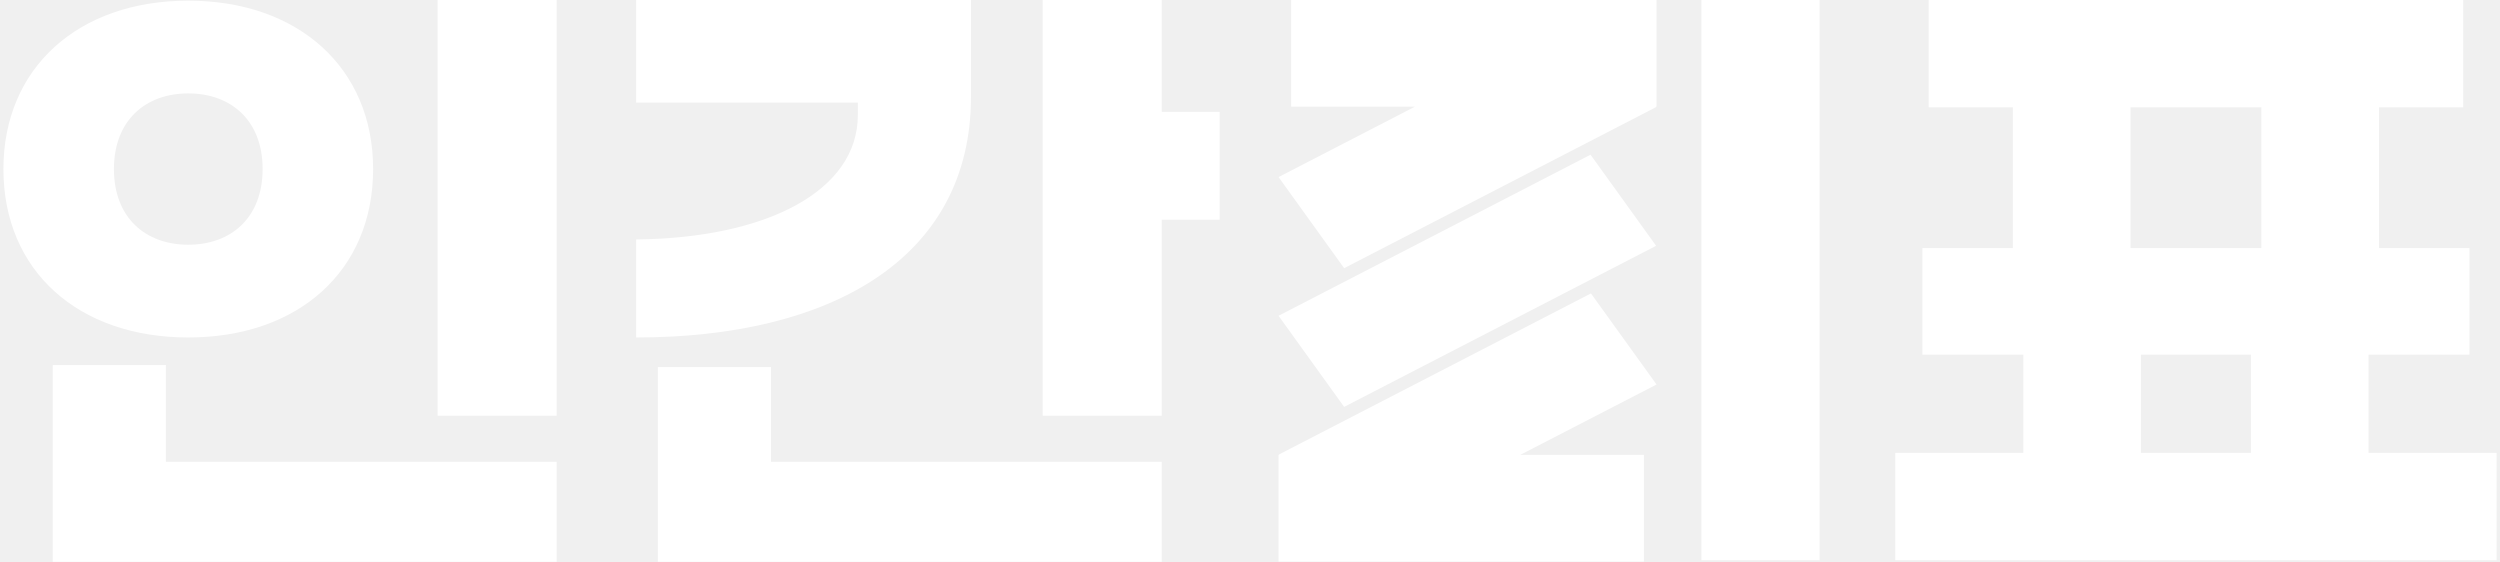
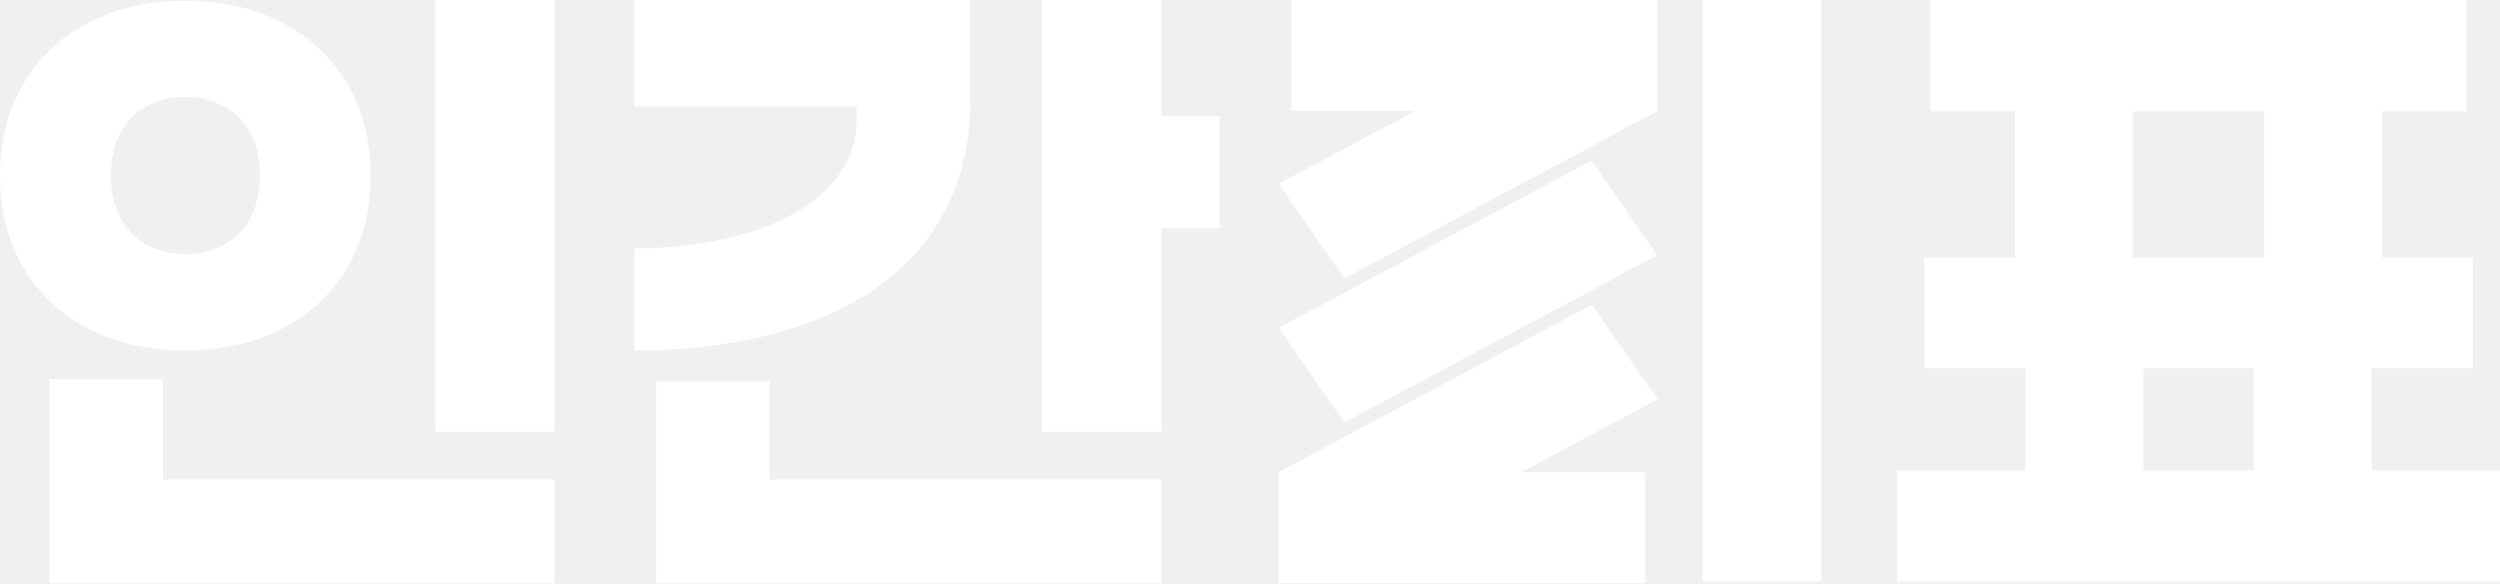
- <svg xmlns="http://www.w3.org/2000/svg" width="178" height="40" viewBox="0 0 178 40" fill="none">
-   <path d="M168.639 32.246H177.757V39.886H134.944V32.246H144.061V25.251H136.876V17.661H143.318V7.64H137.322V0H175.378V7.64H169.383V17.661H175.824V25.251H168.639V32.246ZM151.693 7.64V17.661H161.008V7.64H151.693ZM152.436 25.251V32.246H160.265V25.251H152.436Z" fill="white" />
-   <path d="M129.555 39.886V0H121.139V39.886H129.555Z" fill="white" />
-   <path fill-rule="evenodd" clip-rule="evenodd" d="M91.931 0H117.946V7.597H117.895L117.915 7.626L95.703 19.094L91.033 12.607L100.739 7.597H91.931V0ZM117.048 39.984H91.033V32.388H91.085L91.064 32.359L113.276 20.891L117.946 27.377L108.24 32.388H117.048V39.984ZM113.246 11.015L91.033 22.483L95.703 28.97L117.915 17.501L113.246 11.015Z" fill="white" />
-   <path d="M82.717 7.963H86.839V15.644H82.717V29.602H74.239V0H82.717V7.963ZM69.134 6.885C69.134 18.501 59.017 24.028 45.293 24.028V17.049C54.614 16.956 61.078 13.583 61.078 8.197V7.307H45.293V0H69.134V6.885ZM54.895 26.136V32.88H82.717V40H46.839V26.136H54.895Z" fill="white" />
-   <path d="M39.634 0V29.602H31.157V0H39.634ZM13.405 0.047C21.227 0.047 26.566 4.824 26.566 12.037C26.566 19.297 21.227 24.028 13.405 24.028C5.583 24.028 0.243 19.297 0.243 12.037C0.243 4.824 5.583 0.047 13.405 0.047ZM13.405 6.651C10.36 6.651 8.112 8.571 8.112 12.037C8.112 15.504 10.36 17.424 13.405 17.424C16.449 17.424 18.698 15.504 18.698 12.037C18.698 8.571 16.449 6.651 13.405 6.651ZM11.812 25.995V32.88H39.634V40H3.756V25.995H11.812Z" fill="white" />
+ <svg xmlns="http://www.w3.org/2000/svg" width="120" height="28" viewBox="0 0 120 28" fill="none">
+   <path d="M113.836 22.572H120V27.92H91.058V22.572H97.222V17.676H92.365V12.363H96.719V5.348H92.666V6.10352e-05H118.392V5.348H114.339V12.363H118.694V17.676H113.836V22.572ZM102.38 5.348V12.363H108.678V5.348H102.38ZM102.883 17.676V22.572H108.175V17.676H102.883Z" fill="white" />
+   <path d="M87.416 27.92V9.15527e-05H81.727V27.92H87.416Z" fill="white" />
+   <path fill-rule="evenodd" clip-rule="evenodd" d="M61.981 6.10352e-05H79.567V5.318H79.533L79.547 5.338L64.531 13.366L61.375 8.825L67.936 5.318H61.981V6.10352e-05ZM78.961 27.989H61.374V22.672H61.41L61.395 22.651L76.411 14.624L79.568 19.164L73.007 22.672H78.961V27.989ZM76.39 7.711L61.375 15.738L64.531 20.279L79.547 12.251L76.39 7.711Z" fill="white" />
+   <path d="M55.752 5.574H58.539V10.951H55.752V20.721H50.021V3.05176e-05H55.752V5.574ZM46.57 4.82C46.57 12.951 39.731 16.82 30.454 16.82V11.934C36.755 11.869 41.124 9.508 41.124 5.738V5.115H30.454V3.05176e-05H46.57V4.82ZM36.944 18.295V23.016H55.752V28H31.498V18.295H36.944Z" fill="white" />
+   <path d="M26.628 0V20.721H20.898V0H26.628ZM8.897 0.033C14.185 0.033 17.794 3.377 17.794 8.426C17.794 13.508 14.185 16.82 8.897 16.82C3.61 16.82 0 13.508 0 8.426C0 3.377 3.61 0.033 8.897 0.033ZM8.897 4.656C6.839 4.656 5.319 6 5.319 8.426C5.319 10.852 6.839 12.197 8.897 12.197C10.955 12.197 12.475 10.852 12.475 8.426C12.475 6 10.955 4.656 8.897 4.656ZM7.821 18.197V23.016H26.628V28H2.375V18.197H7.821Z" fill="white" />
</svg>
